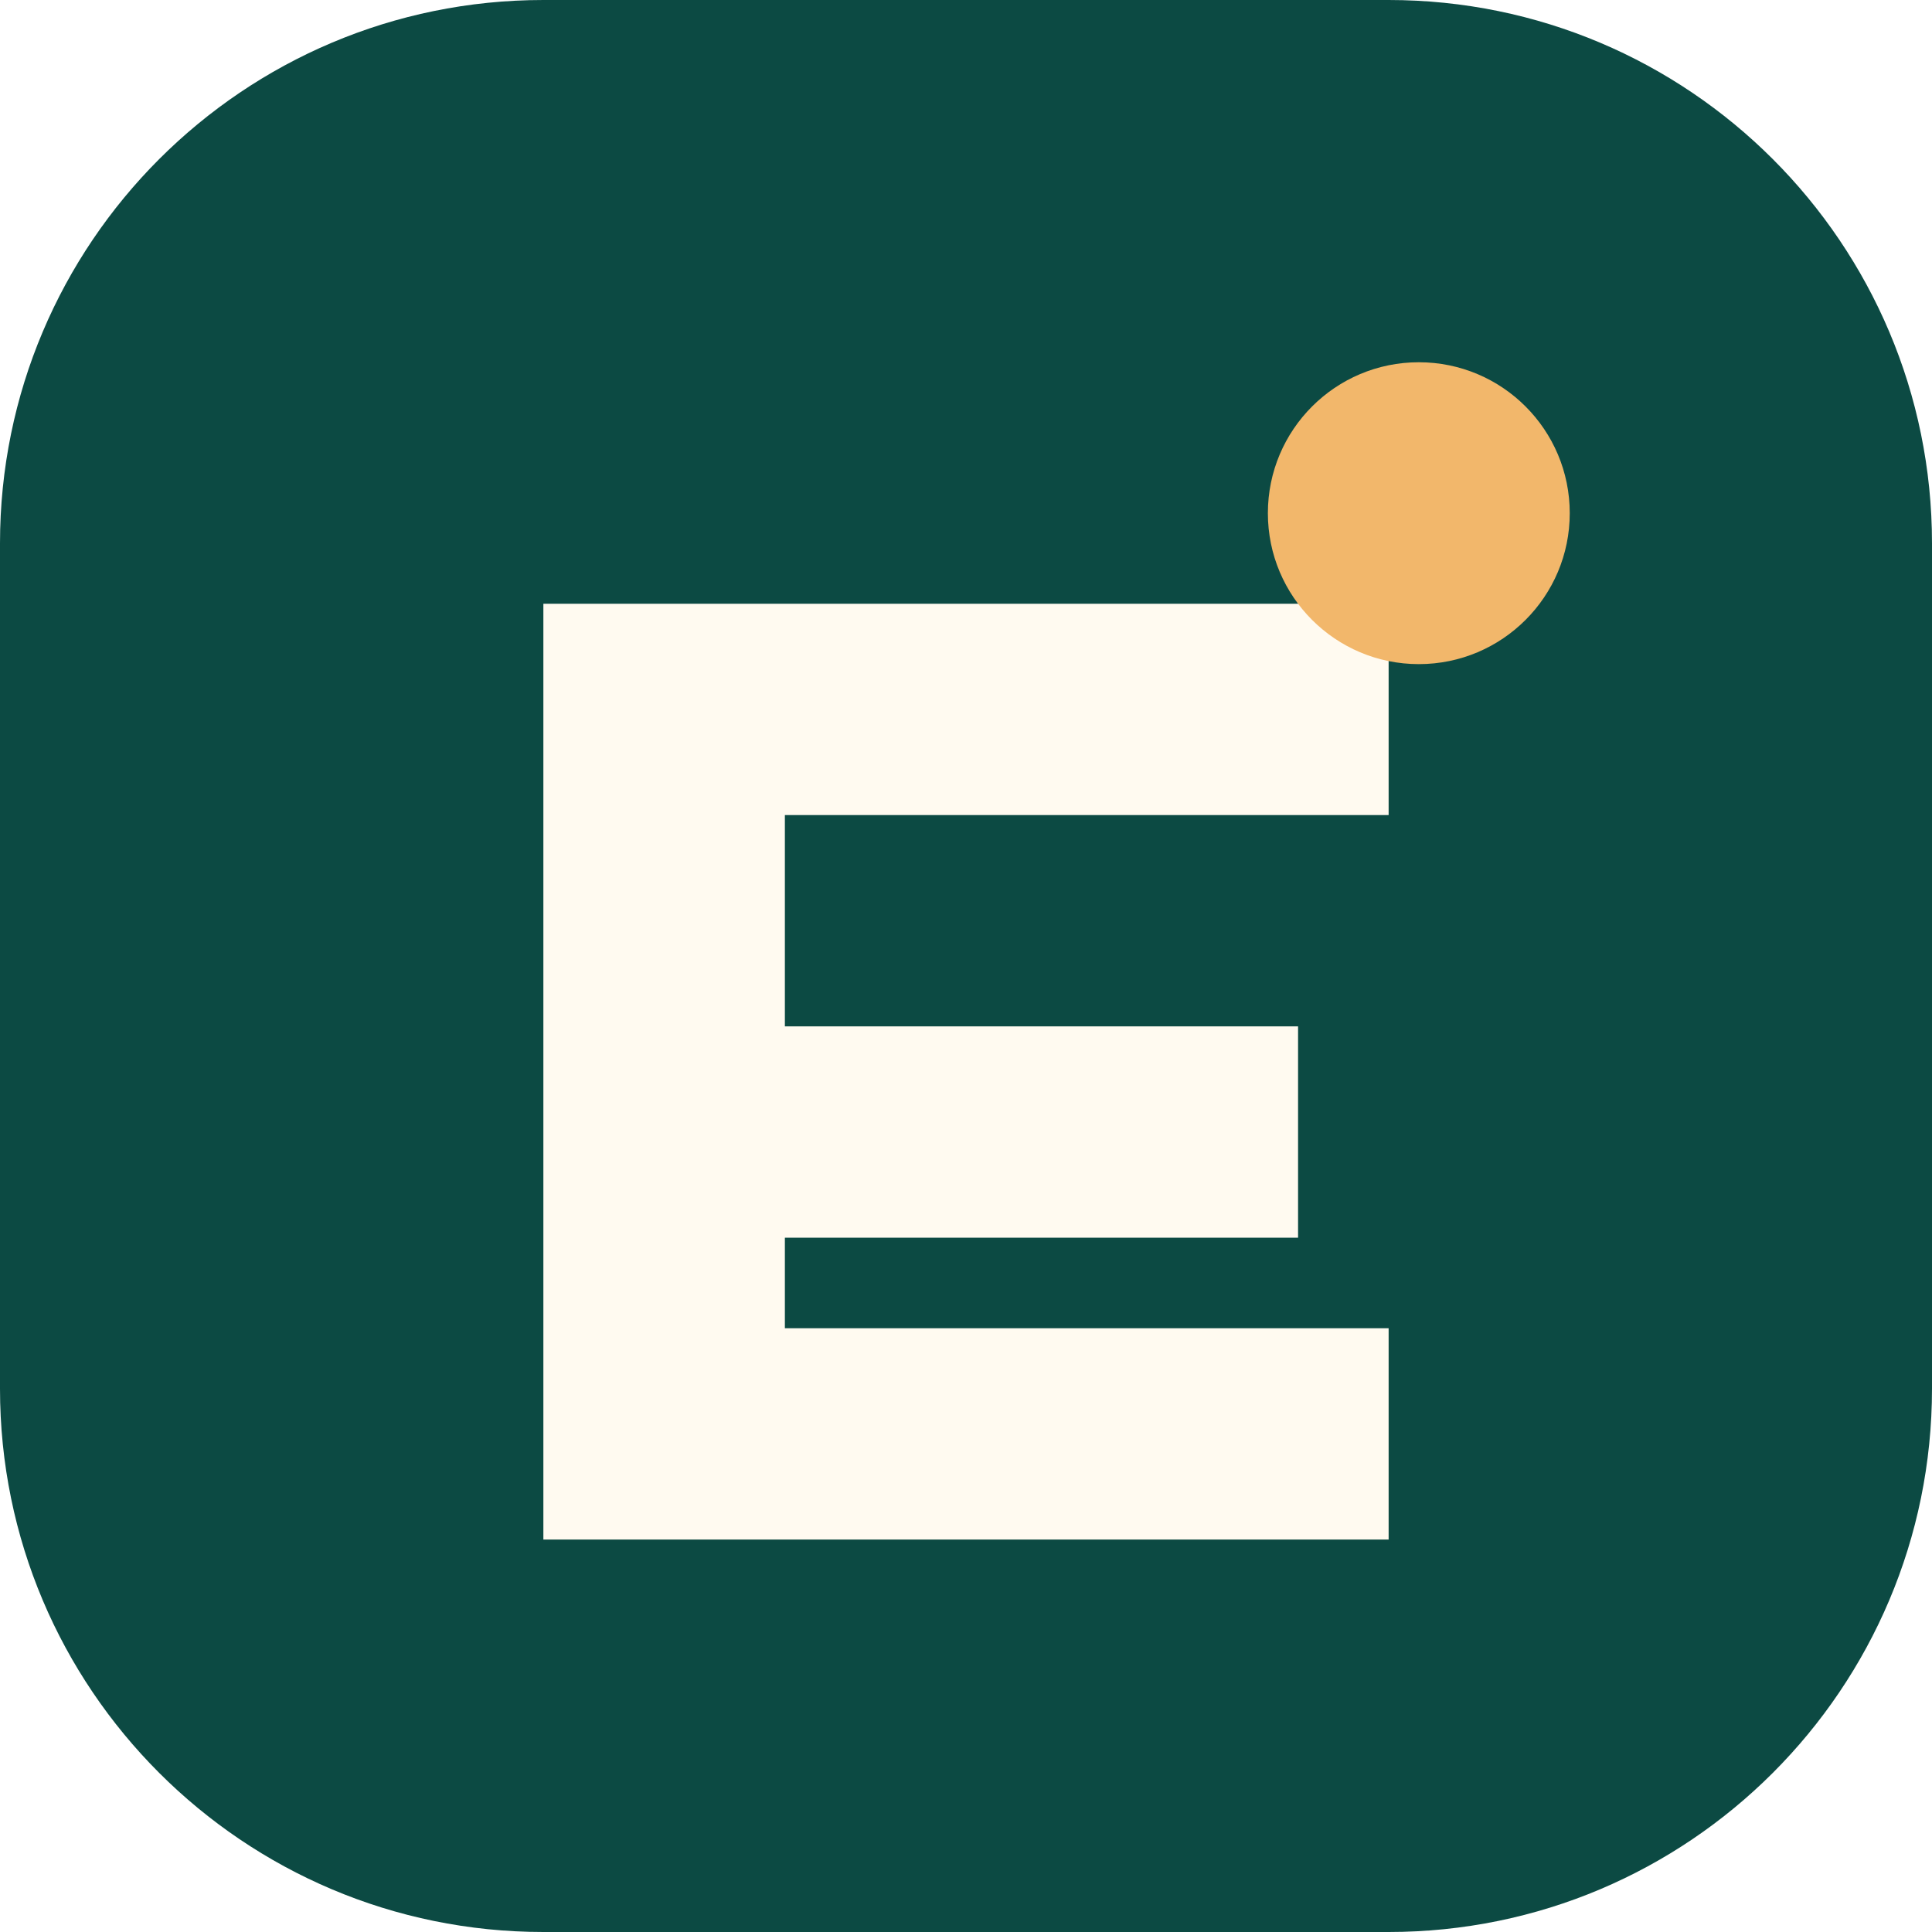
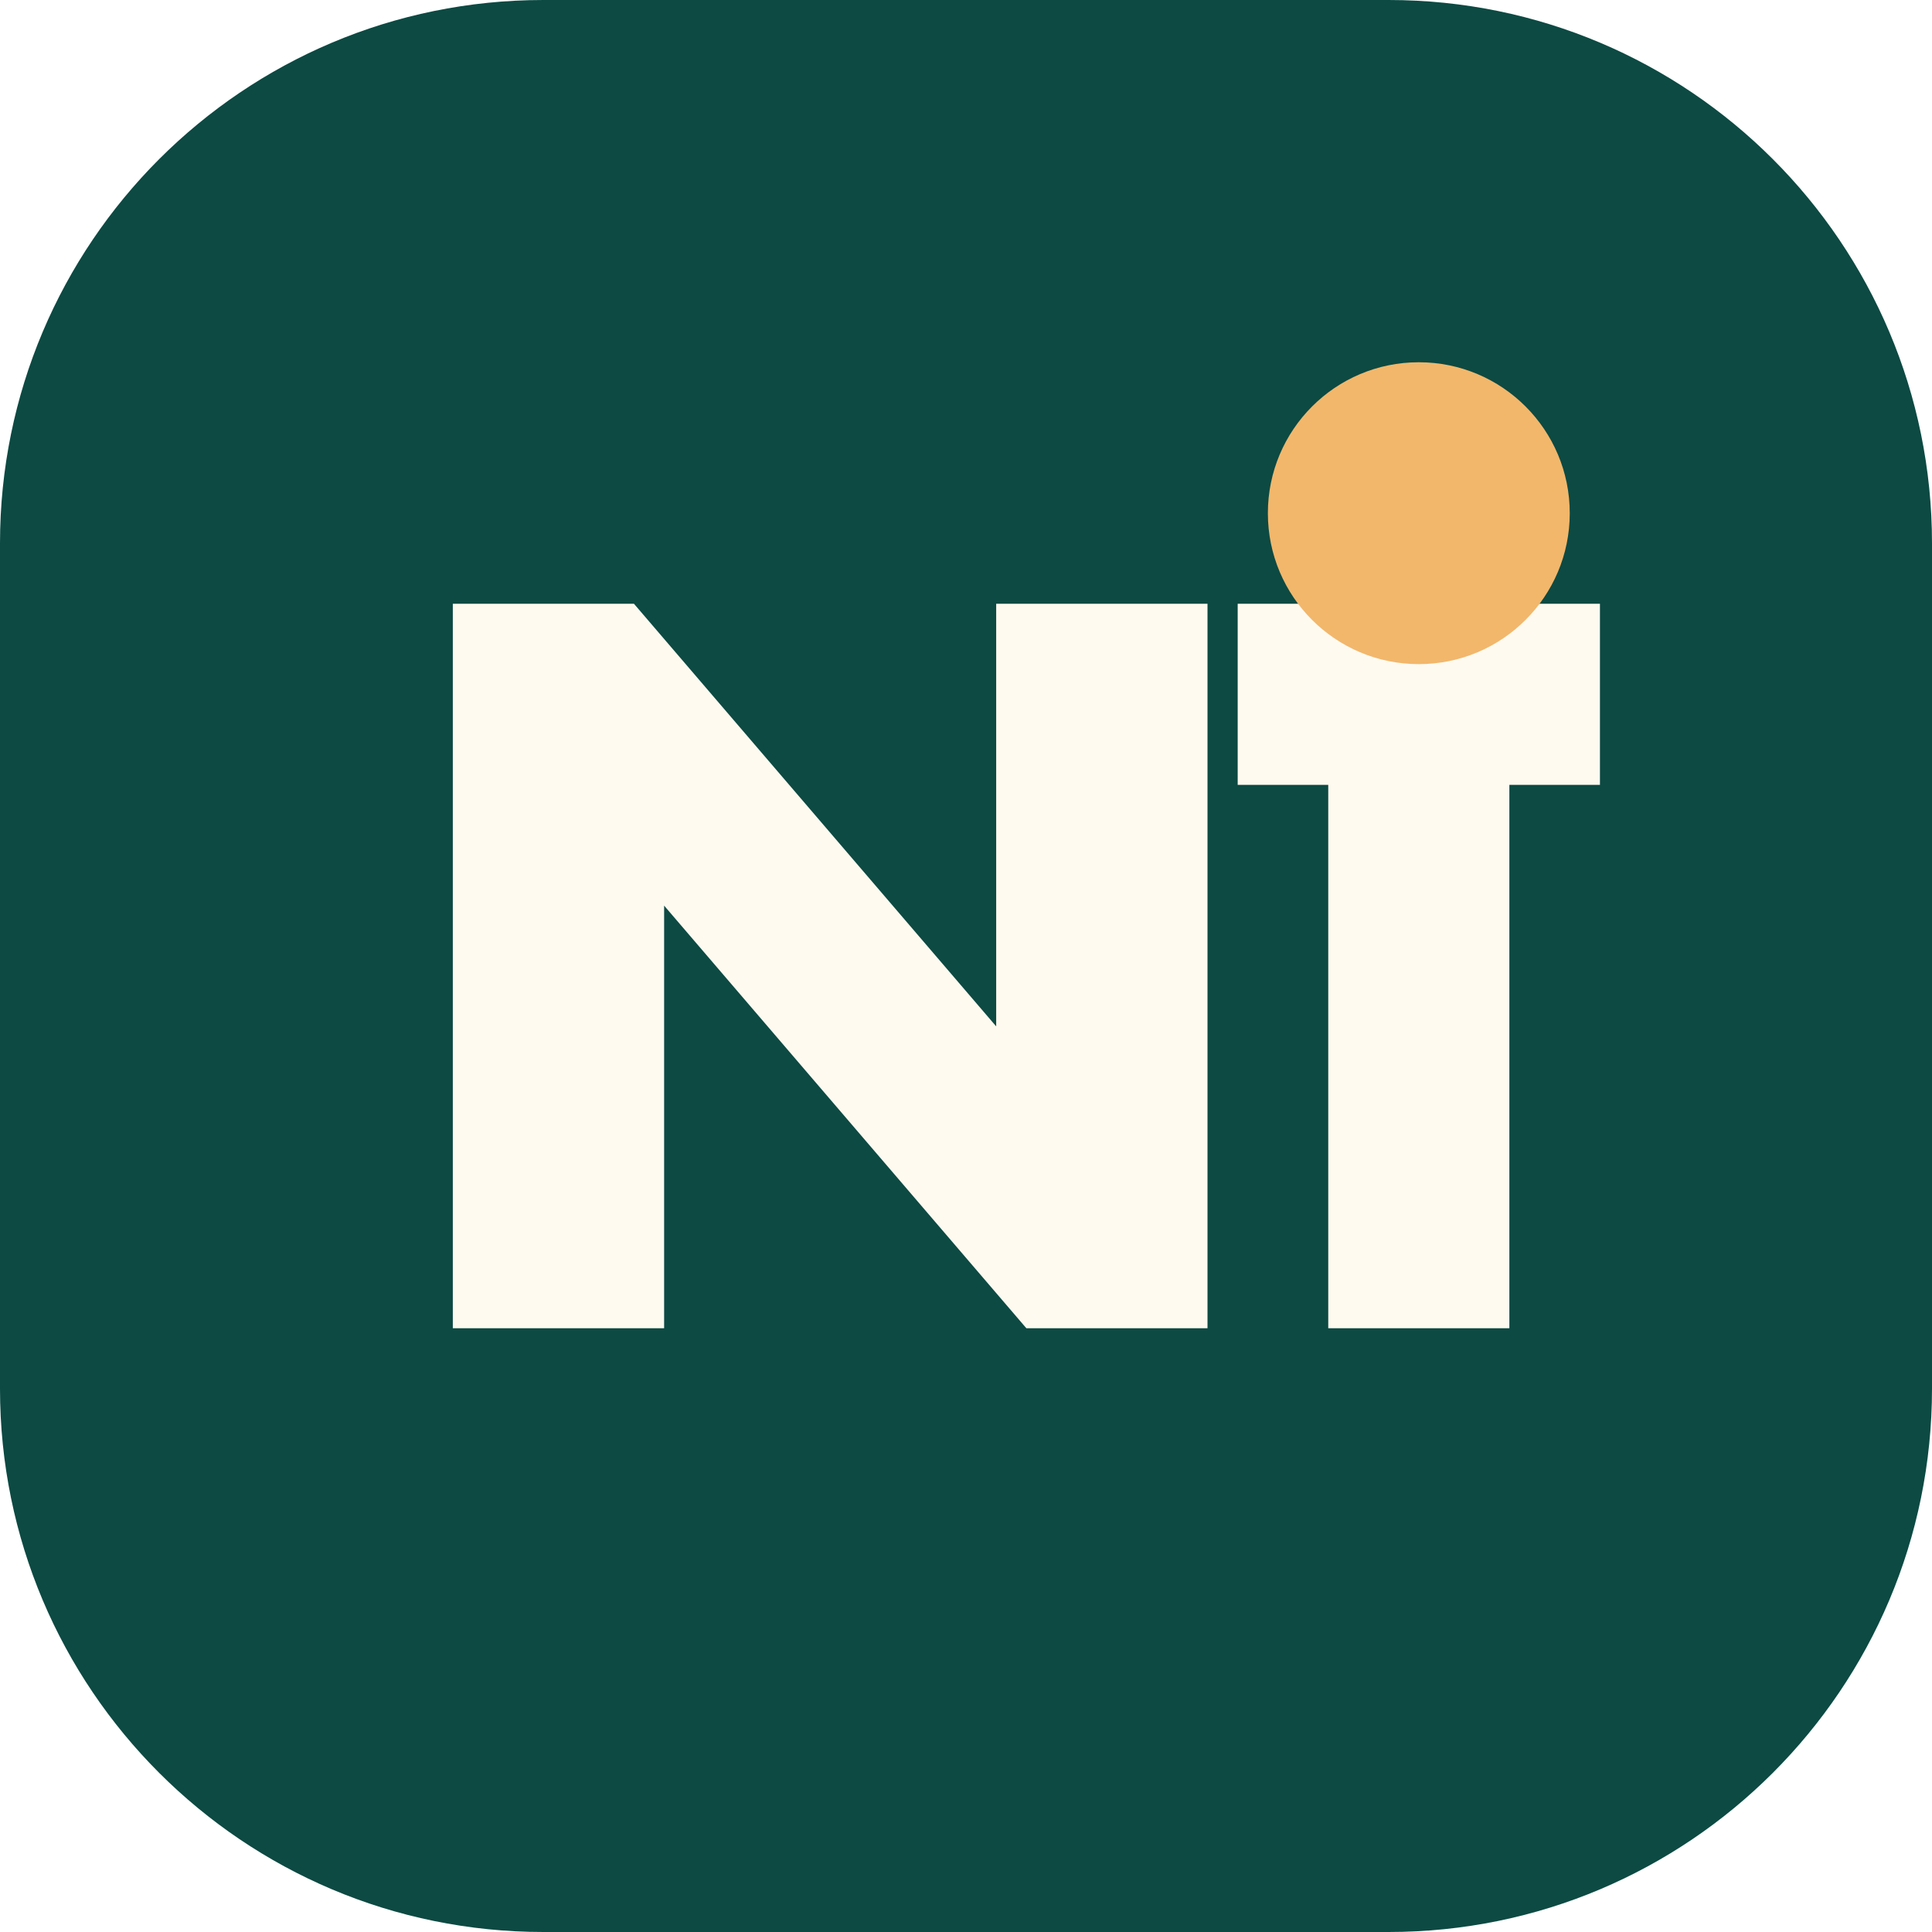
- <svg xmlns="http://www.w3.org/2000/svg" viewBox="0 0 64 64" role="img" aria-label="E-Növbə">
+ <svg xmlns="http://www.w3.org/2000/svg" viewBox="0 0 64 64" role="img" aria-label="NövbəTime">
  <rect width="64" height="64" rx="18" fill="#0c4a43" />
-   <path d="M18 20h28v7H26v7h17v7H26v3h20v7H18z" fill="#fffaf0" />
+   <path d="M15 44V20h6l12 14V20h7v24h-6L22 30v14zM41 20h12v6h-3v18h-6V26h-3z" fill="#fffaf0" />
  <circle cx="47" cy="17" r="5" fill="#f2b76b" />
</svg>
